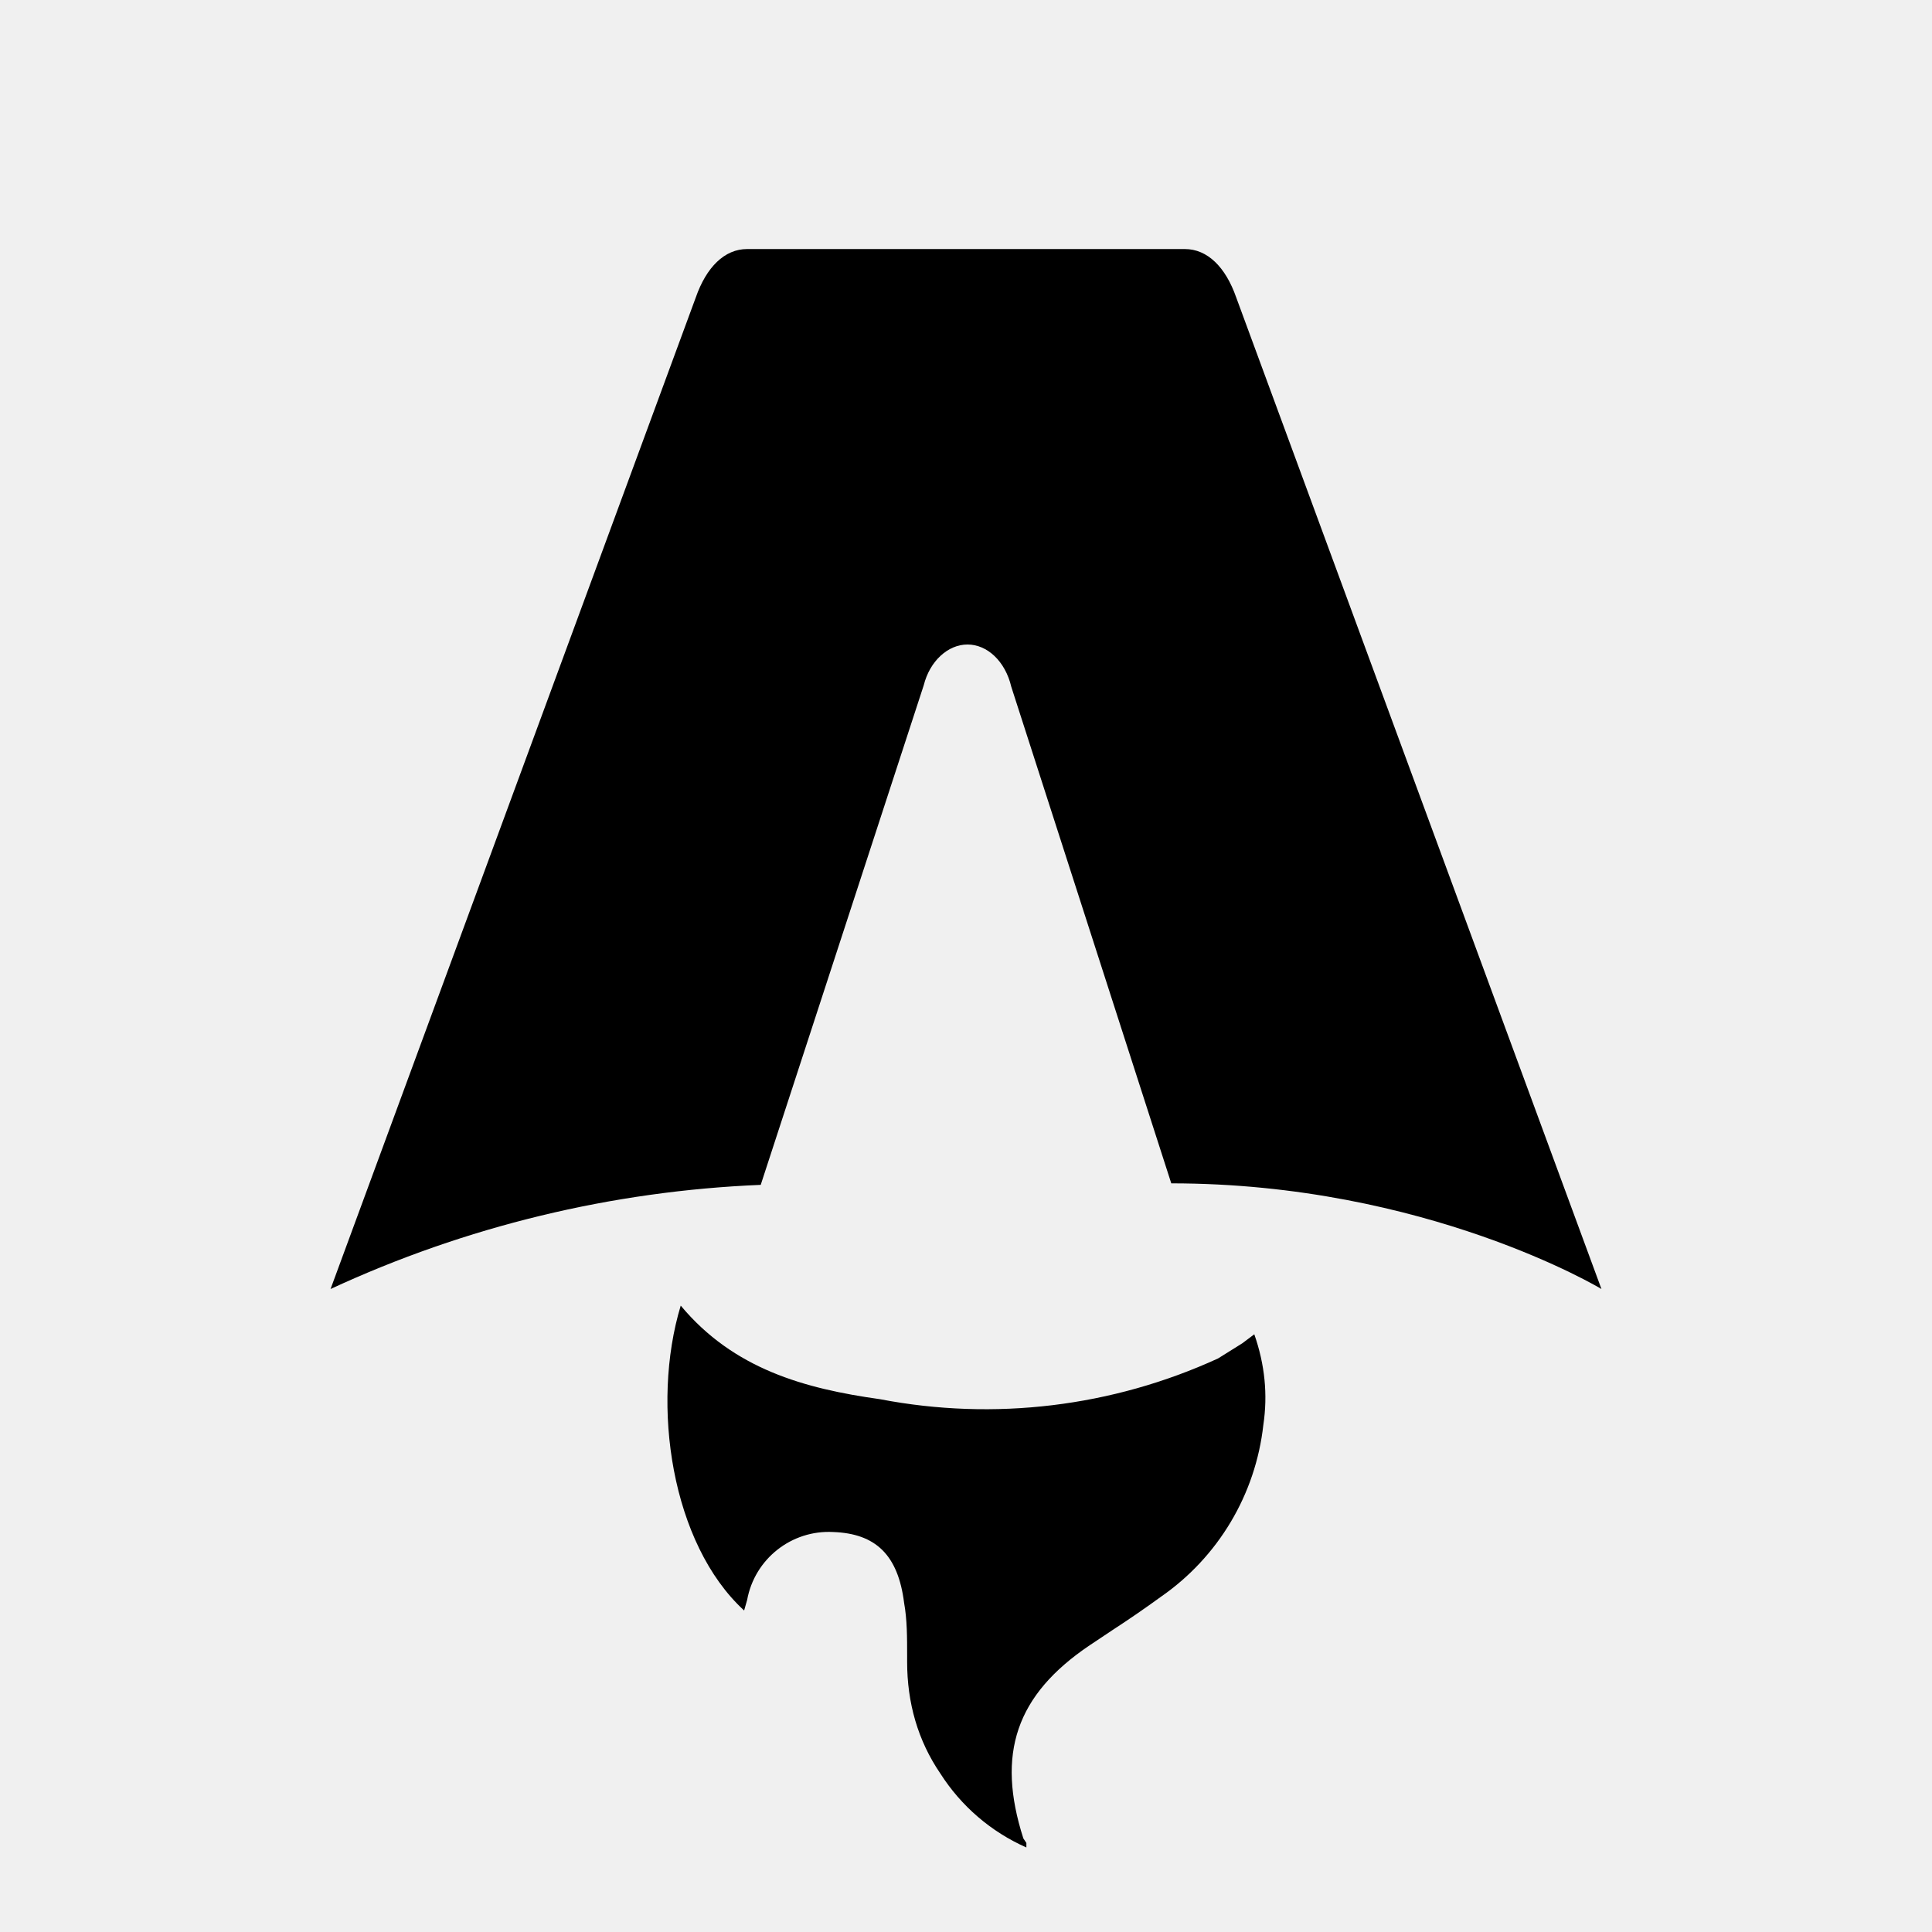
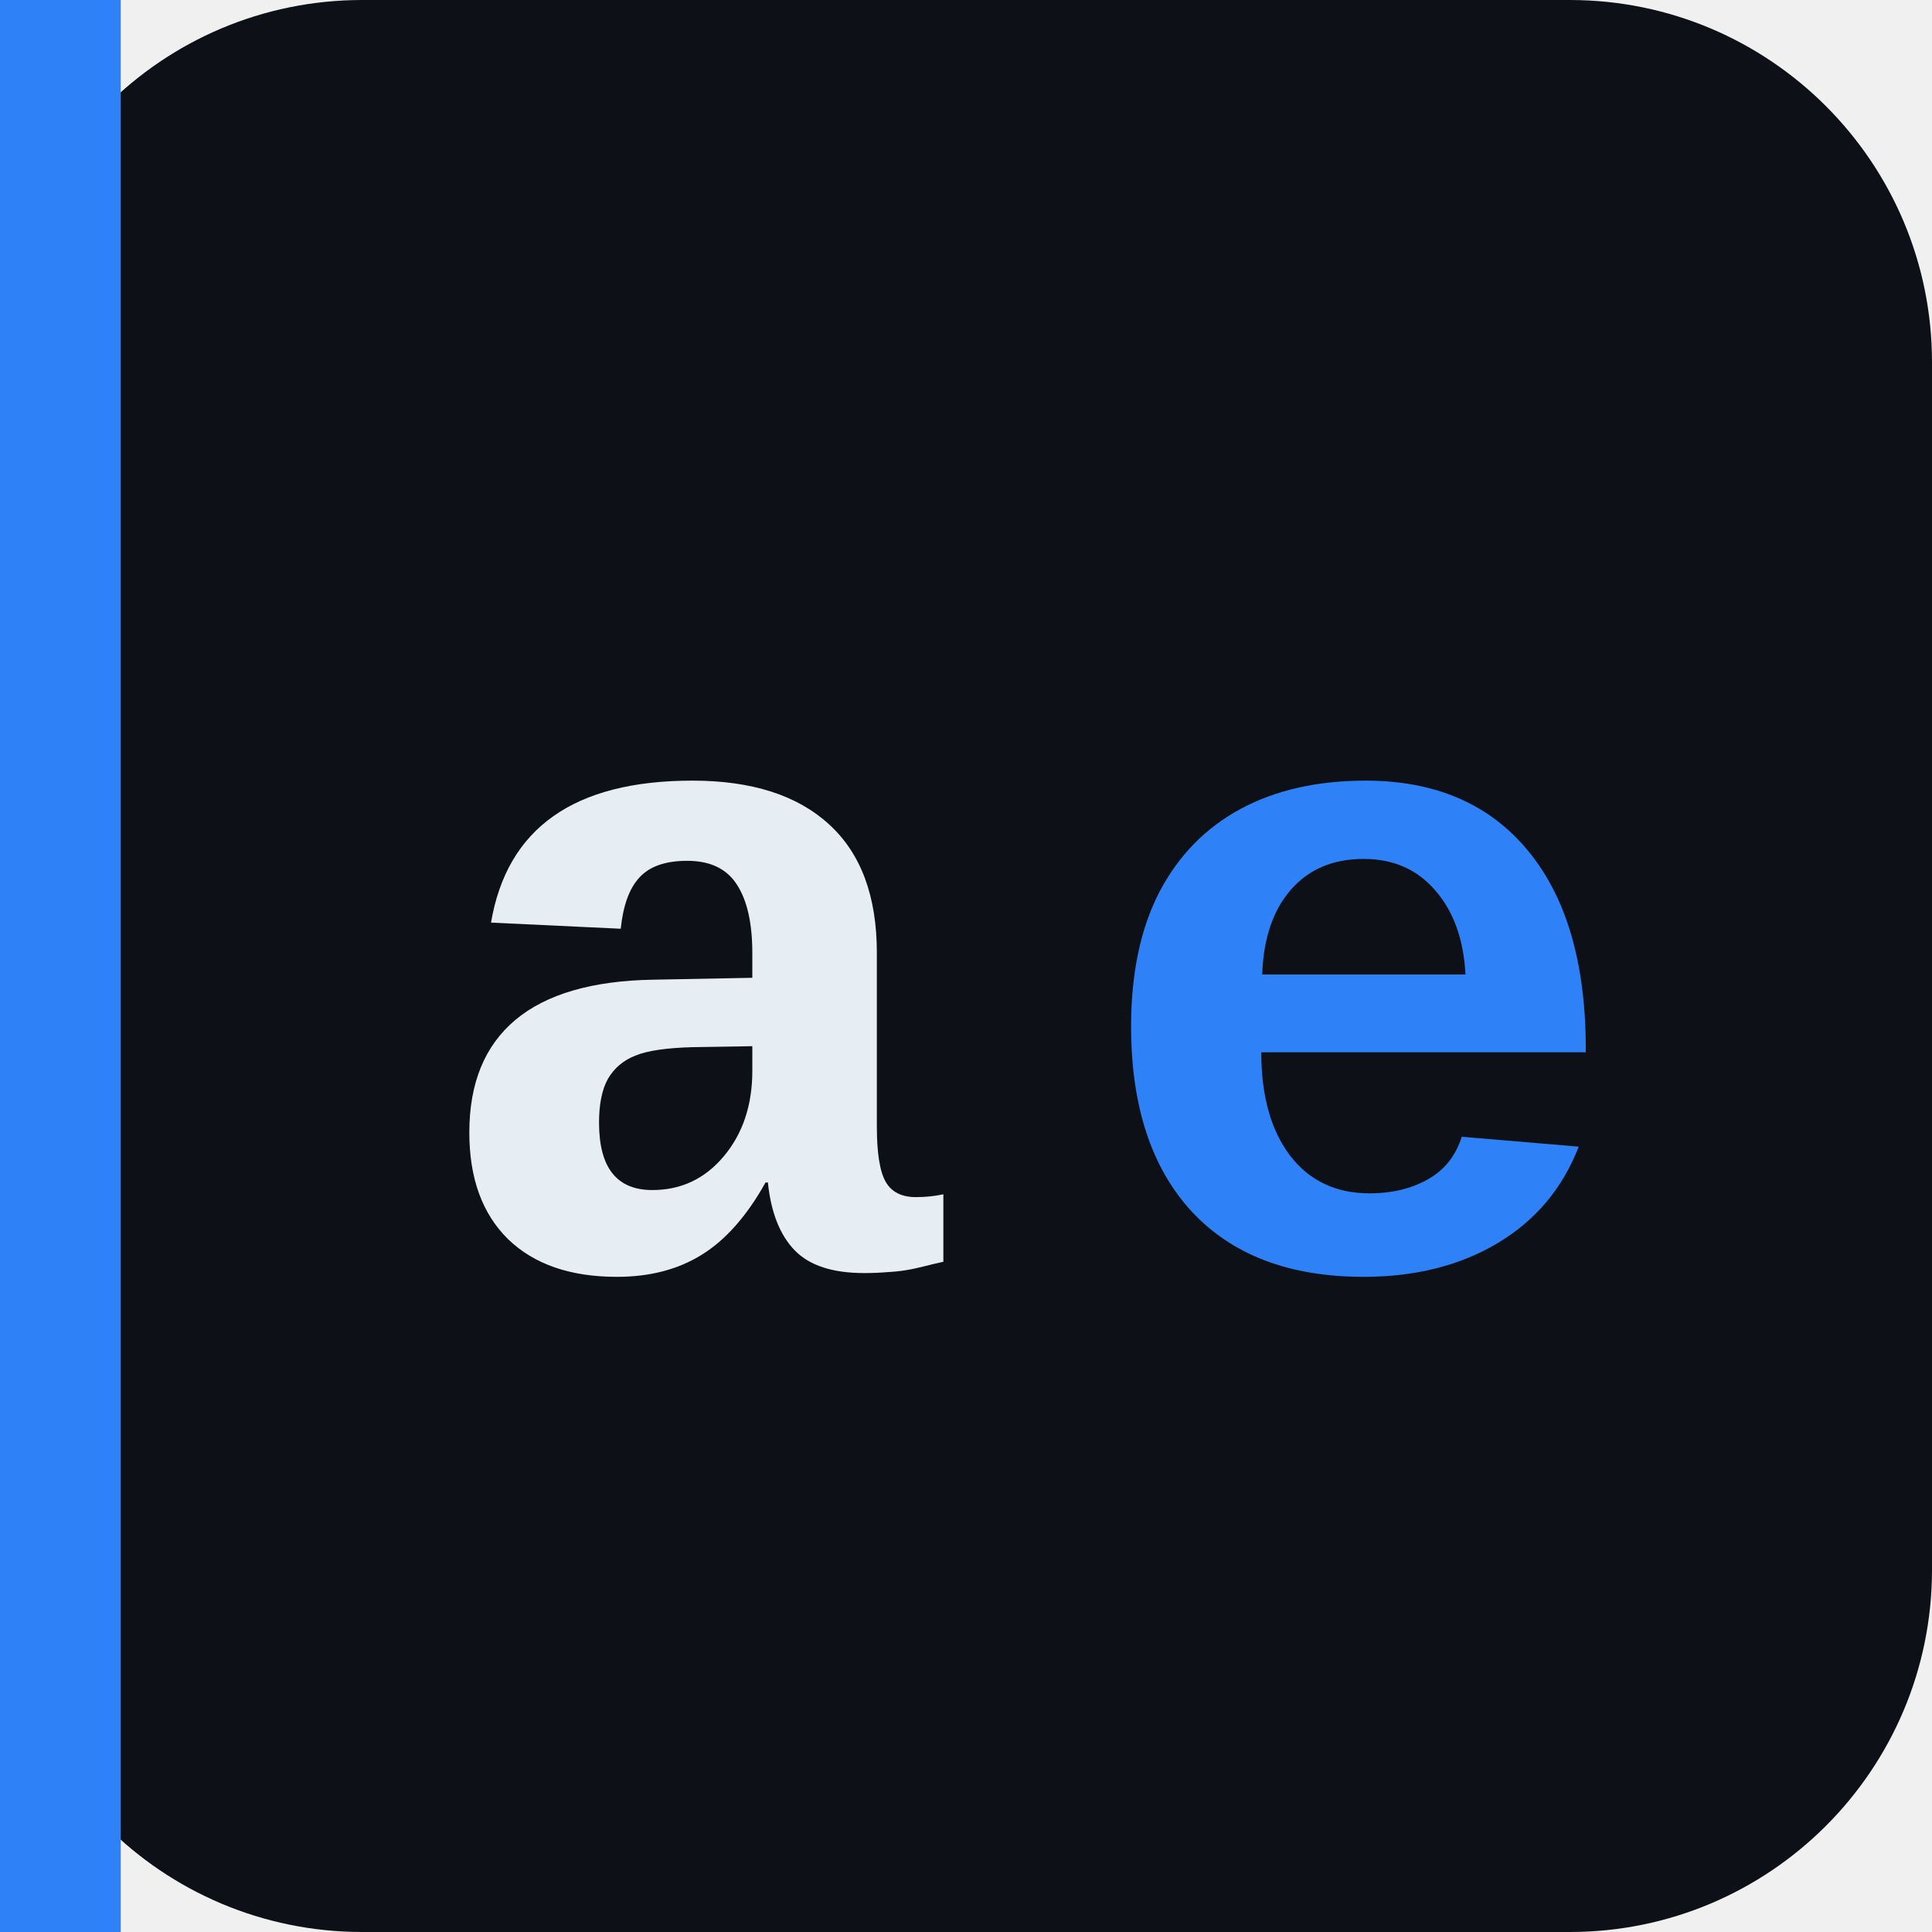
- <svg xmlns="http://www.w3.org/2000/svg" fill="none" viewBox="0 0 128 128">
-   <path d="M50.4 78.5a75.1 75.1 0 0 0-28.5 6.9l24.2-65.7c.7-2 1.9-3.2 3.4-3.2h29c1.5 0 2.7 1.2 3.4 3.2l24.2 65.7s-11.6-7-28.5-7L67 45.5c-.4-1.7-1.6-2.8-2.9-2.8-1.3 0-2.5 1.1-2.9 2.7L50.4 78.5Zm-1.1 28.2Zm-4.2-20.2c-2 6.6-.6 15.8 4.2 20.2a17.5 17.5 0 0 1 .2-.7 5.5 5.5 0 0 1 5.7-4.5c2.8.1 4.3 1.5 4.7 4.7.2 1.1.2 2.3.2 3.5v.4c0 2.7.7 5.2 2.2 7.4a13 13 0 0 0 5.7 4.9v-.3l-.2-.3c-1.8-5.6-.5-9.5 4.4-12.8l1.5-1a73 73 0 0 0 3.2-2.2 16 16 0 0 0 6.8-11.4c.3-2 .1-4-.6-6l-.8.6-1.6 1a37 37 0 0 1-22.4 2.7c-5-.7-9.7-2-13.2-6.2Z" />
-   <style>
-         path { fill: #000; }
-         @media (prefers-color-scheme: dark) {
-             path { fill: #FFF; }
-         }
-     </style>
+ <svg xmlns="http://www.w3.org/2000/svg" viewBox="0 0 64 64">
+   <rect width="64" height="64" rx="12" fill="#0D1117" />
+   <rect x="0" y="0" width="4" height="64" fill="#2F81F7" />
+   <text x="14" y="42" font-family="'JetBrains Mono','Menlo','Courier New',monospace" font-size="30" font-weight="700" fill="#E6EDF3">a</text>
+   <text x="36" y="42" font-family="'JetBrains Mono','Menlo','Courier New',monospace" font-size="30" font-weight="700" fill="#2F81F7">e</text>
</svg>
